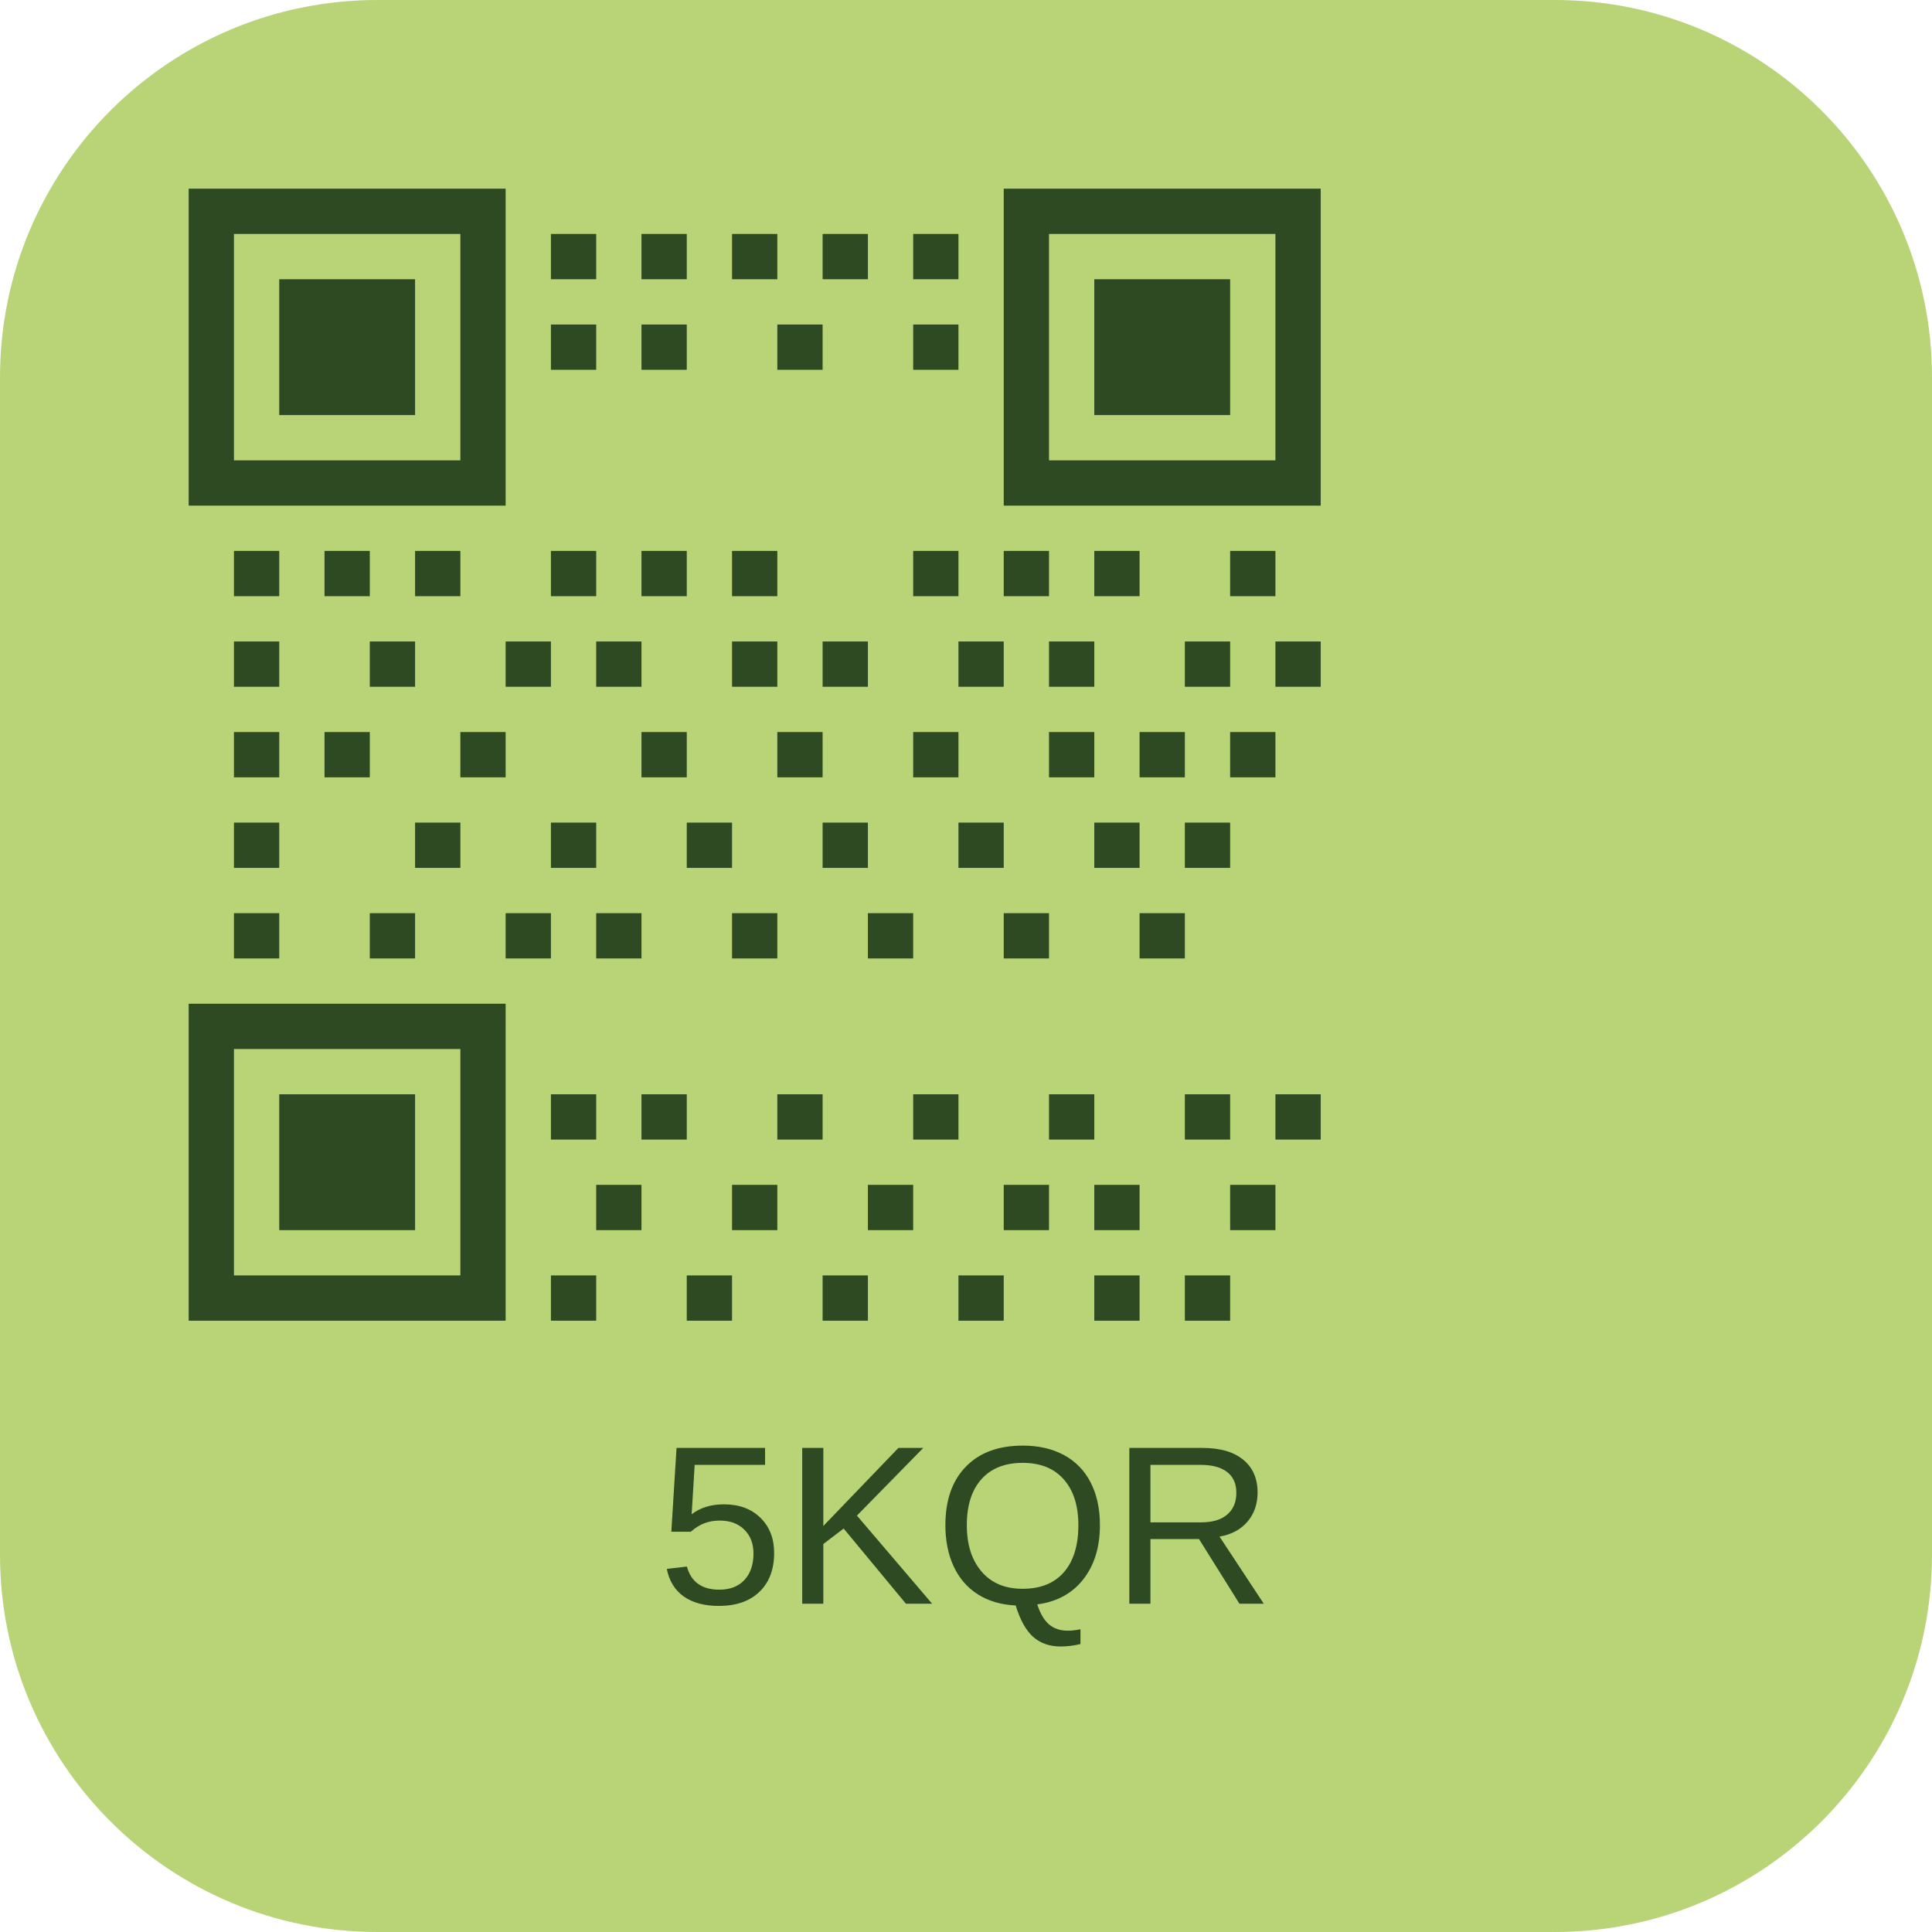
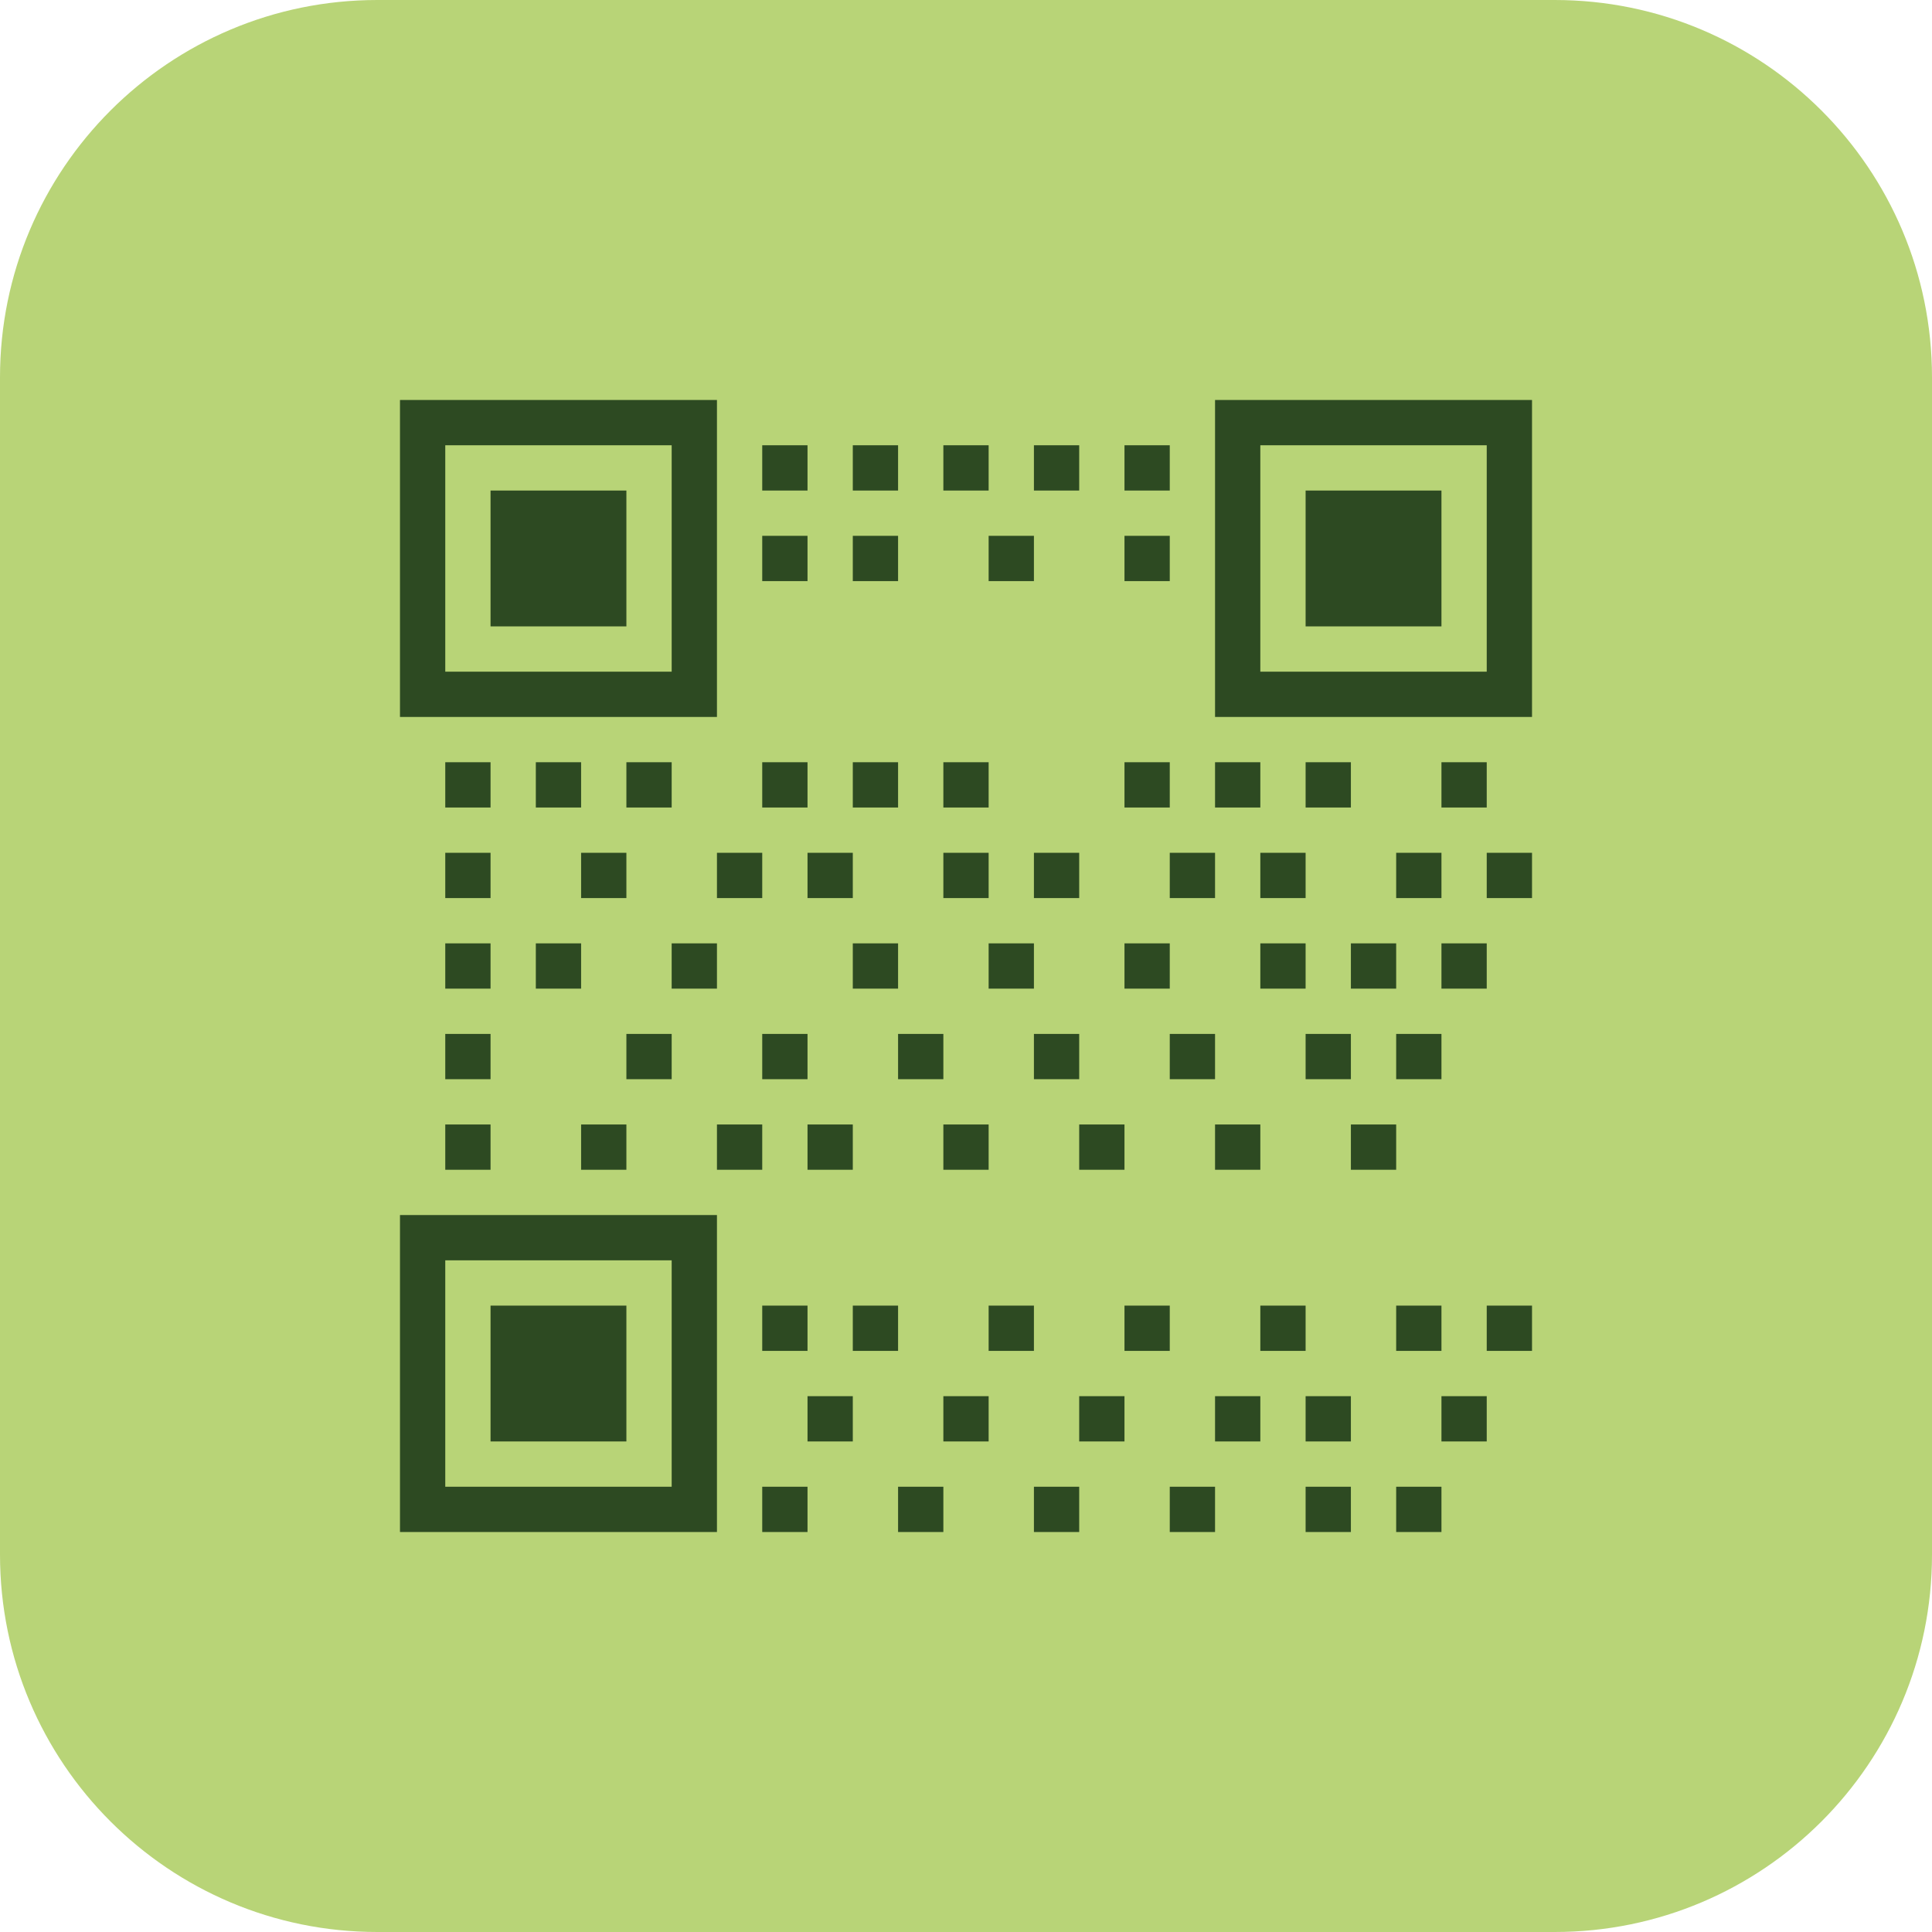
<svg xmlns="http://www.w3.org/2000/svg" viewBox="0 0 1024 1024">
  <rect x="0" y="0" width="1024" height="1024" rx="200" ry="200" fill="#B8D477" />
-   <g transform="translate(100, 100)">
+   <g transform="translate(212, 212)">
    <rect x="0" y="0" width="600" height="600" fill="#B8D477" />
    <rect x="0" y="0" width="168" height="168" fill="#2D4A22" />
    <rect x="24" y="24" width="120" height="120" fill="#B8D477" />
    <rect x="48" y="48" width="72" height="72" fill="#2D4A22" />
    <rect x="432" y="0" width="168" height="168" fill="#2D4A22" />
    <rect x="456" y="24" width="120" height="120" fill="#B8D477" />
    <rect x="480" y="48" width="72" height="72" fill="#2D4A22" />
    <rect x="0" y="432" width="168" height="168" fill="#2D4A22" />
    <rect x="24" y="456" width="120" height="120" fill="#B8D477" />
    <rect x="48" y="480" width="72" height="72" fill="#2D4A22" />
    <rect x="192" y="24" width="24" height="24" fill="#2D4A22" />
    <rect x="240" y="24" width="24" height="24" fill="#2D4A22" />
    <rect x="288" y="24" width="24" height="24" fill="#2D4A22" />
    <rect x="336" y="24" width="24" height="24" fill="#2D4A22" />
    <rect x="384" y="24" width="24" height="24" fill="#2D4A22" />
    <rect x="24" y="192" width="24" height="24" fill="#2D4A22" />
    <rect x="24" y="240" width="24" height="24" fill="#2D4A22" />
    <rect x="24" y="288" width="24" height="24" fill="#2D4A22" />
    <rect x="24" y="336" width="24" height="24" fill="#2D4A22" />
    <rect x="24" y="384" width="24" height="24" fill="#2D4A22" />
    <rect x="192" y="72" width="24" height="24" fill="#2D4A22" />
    <rect x="240" y="72" width="24" height="24" fill="#2D4A22" />
    <rect x="312" y="72" width="24" height="24" fill="#2D4A22" />
    <rect x="384" y="72" width="24" height="24" fill="#2D4A22" />
    <rect x="72" y="192" width="24" height="24" fill="#2D4A22" />
    <rect x="120" y="192" width="24" height="24" fill="#2D4A22" />
    <rect x="192" y="192" width="24" height="24" fill="#2D4A22" />
    <rect x="240" y="192" width="24" height="24" fill="#2D4A22" />
    <rect x="288" y="192" width="24" height="24" fill="#2D4A22" />
    <rect x="384" y="192" width="24" height="24" fill="#2D4A22" />
    <rect x="432" y="192" width="24" height="24" fill="#2D4A22" />
    <rect x="480" y="192" width="24" height="24" fill="#2D4A22" />
    <rect x="552" y="192" width="24" height="24" fill="#2D4A22" />
    <rect x="96" y="240" width="24" height="24" fill="#2D4A22" />
    <rect x="168" y="240" width="24" height="24" fill="#2D4A22" />
    <rect x="216" y="240" width="24" height="24" fill="#2D4A22" />
    <rect x="288" y="240" width="24" height="24" fill="#2D4A22" />
    <rect x="336" y="240" width="24" height="24" fill="#2D4A22" />
    <rect x="408" y="240" width="24" height="24" fill="#2D4A22" />
    <rect x="456" y="240" width="24" height="24" fill="#2D4A22" />
    <rect x="528" y="240" width="24" height="24" fill="#2D4A22" />
    <rect x="576" y="240" width="24" height="24" fill="#2D4A22" />
    <rect x="72" y="288" width="24" height="24" fill="#2D4A22" />
    <rect x="144" y="288" width="24" height="24" fill="#2D4A22" />
    <rect x="240" y="288" width="24" height="24" fill="#2D4A22" />
    <rect x="312" y="288" width="24" height="24" fill="#2D4A22" />
    <rect x="384" y="288" width="24" height="24" fill="#2D4A22" />
    <rect x="456" y="288" width="24" height="24" fill="#2D4A22" />
    <rect x="504" y="288" width="24" height="24" fill="#2D4A22" />
    <rect x="552" y="288" width="24" height="24" fill="#2D4A22" />
    <rect x="120" y="336" width="24" height="24" fill="#2D4A22" />
    <rect x="192" y="336" width="24" height="24" fill="#2D4A22" />
    <rect x="264" y="336" width="24" height="24" fill="#2D4A22" />
    <rect x="336" y="336" width="24" height="24" fill="#2D4A22" />
    <rect x="408" y="336" width="24" height="24" fill="#2D4A22" />
    <rect x="480" y="336" width="24" height="24" fill="#2D4A22" />
    <rect x="528" y="336" width="24" height="24" fill="#2D4A22" />
    <rect x="96" y="384" width="24" height="24" fill="#2D4A22" />
    <rect x="168" y="384" width="24" height="24" fill="#2D4A22" />
    <rect x="216" y="384" width="24" height="24" fill="#2D4A22" />
    <rect x="288" y="384" width="24" height="24" fill="#2D4A22" />
    <rect x="360" y="384" width="24" height="24" fill="#2D4A22" />
    <rect x="432" y="384" width="24" height="24" fill="#2D4A22" />
    <rect x="504" y="384" width="24" height="24" fill="#2D4A22" />
    <rect x="192" y="480" width="24" height="24" fill="#2D4A22" />
    <rect x="240" y="480" width="24" height="24" fill="#2D4A22" />
    <rect x="312" y="480" width="24" height="24" fill="#2D4A22" />
    <rect x="384" y="480" width="24" height="24" fill="#2D4A22" />
    <rect x="456" y="480" width="24" height="24" fill="#2D4A22" />
    <rect x="528" y="480" width="24" height="24" fill="#2D4A22" />
    <rect x="576" y="480" width="24" height="24" fill="#2D4A22" />
    <rect x="216" y="528" width="24" height="24" fill="#2D4A22" />
    <rect x="288" y="528" width="24" height="24" fill="#2D4A22" />
    <rect x="360" y="528" width="24" height="24" fill="#2D4A22" />
    <rect x="432" y="528" width="24" height="24" fill="#2D4A22" />
    <rect x="480" y="528" width="24" height="24" fill="#2D4A22" />
    <rect x="552" y="528" width="24" height="24" fill="#2D4A22" />
    <rect x="192" y="576" width="24" height="24" fill="#2D4A22" />
    <rect x="264" y="576" width="24" height="24" fill="#2D4A22" />
    <rect x="336" y="576" width="24" height="24" fill="#2D4A22" />
    <rect x="408" y="576" width="24" height="24" fill="#2D4A22" />
    <rect x="480" y="576" width="24" height="24" fill="#2D4A22" />
    <rect x="528" y="576" width="24" height="24" fill="#2D4A22" />
  </g>
-   <text x="512" y="850" font-family="Arial, sans-serif" font-size="120" font-weight="normal" text-anchor="middle" fill="#2D4A22">5KQR</text>
</svg>
